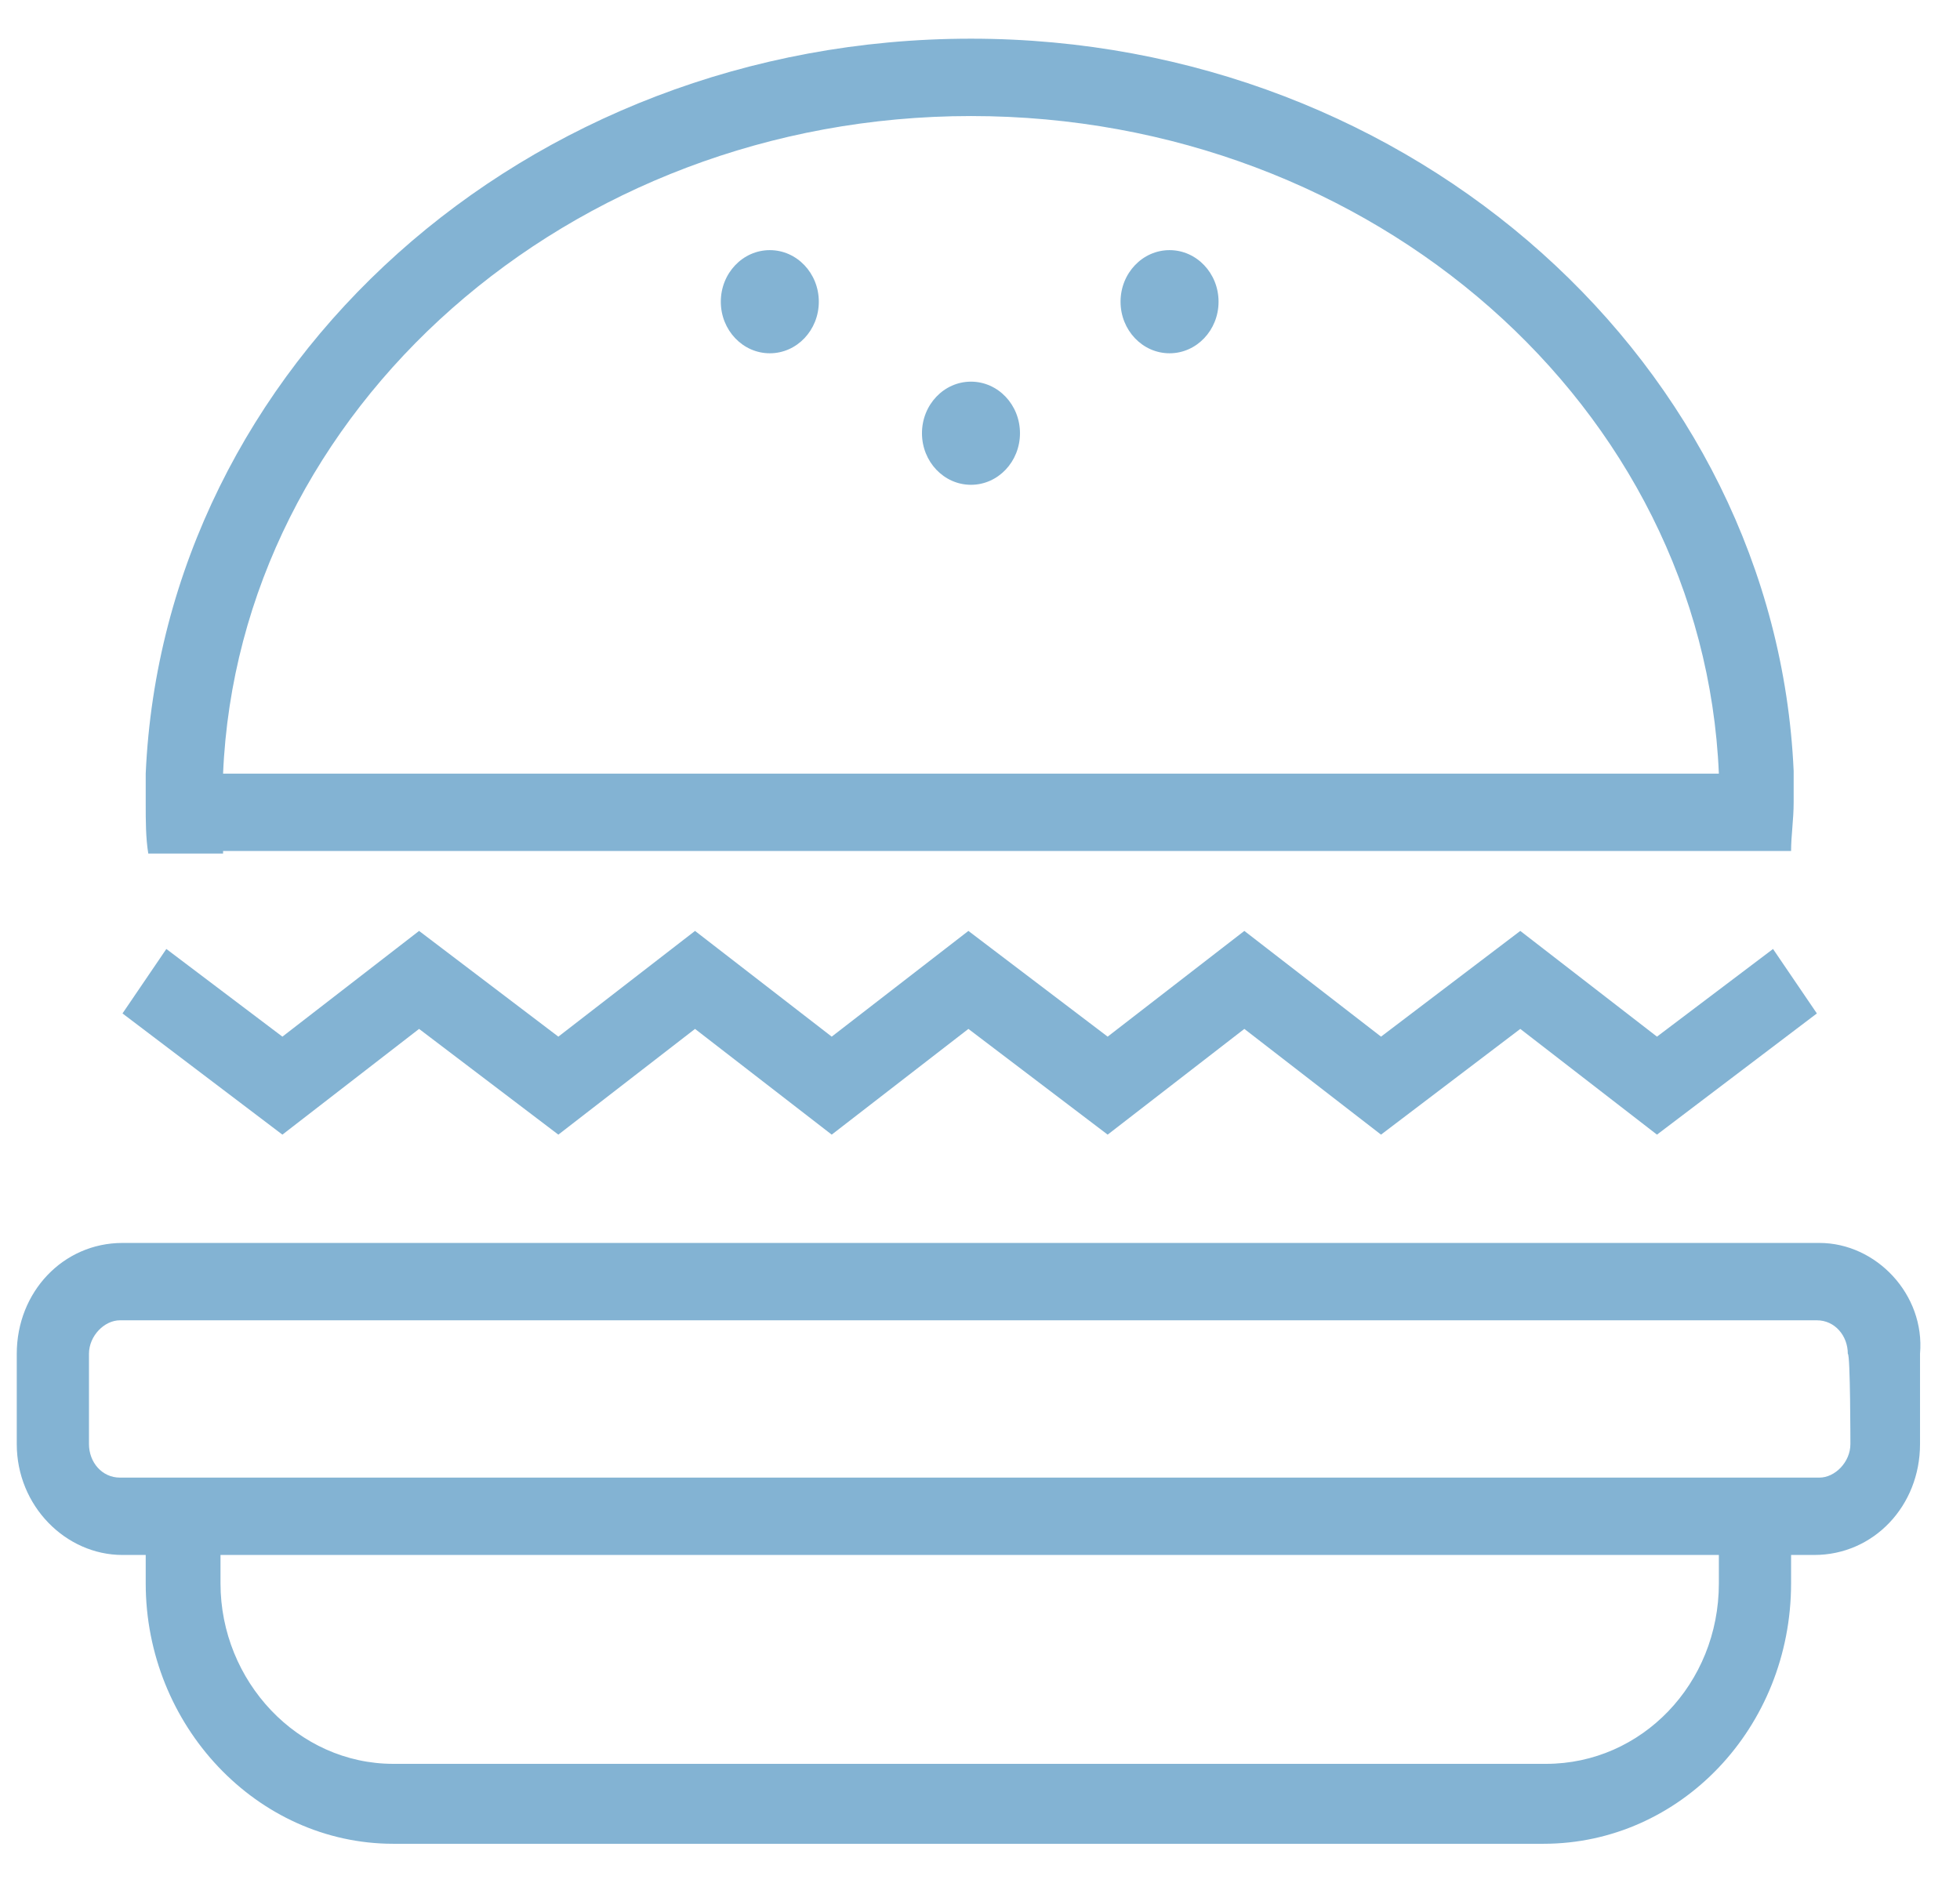
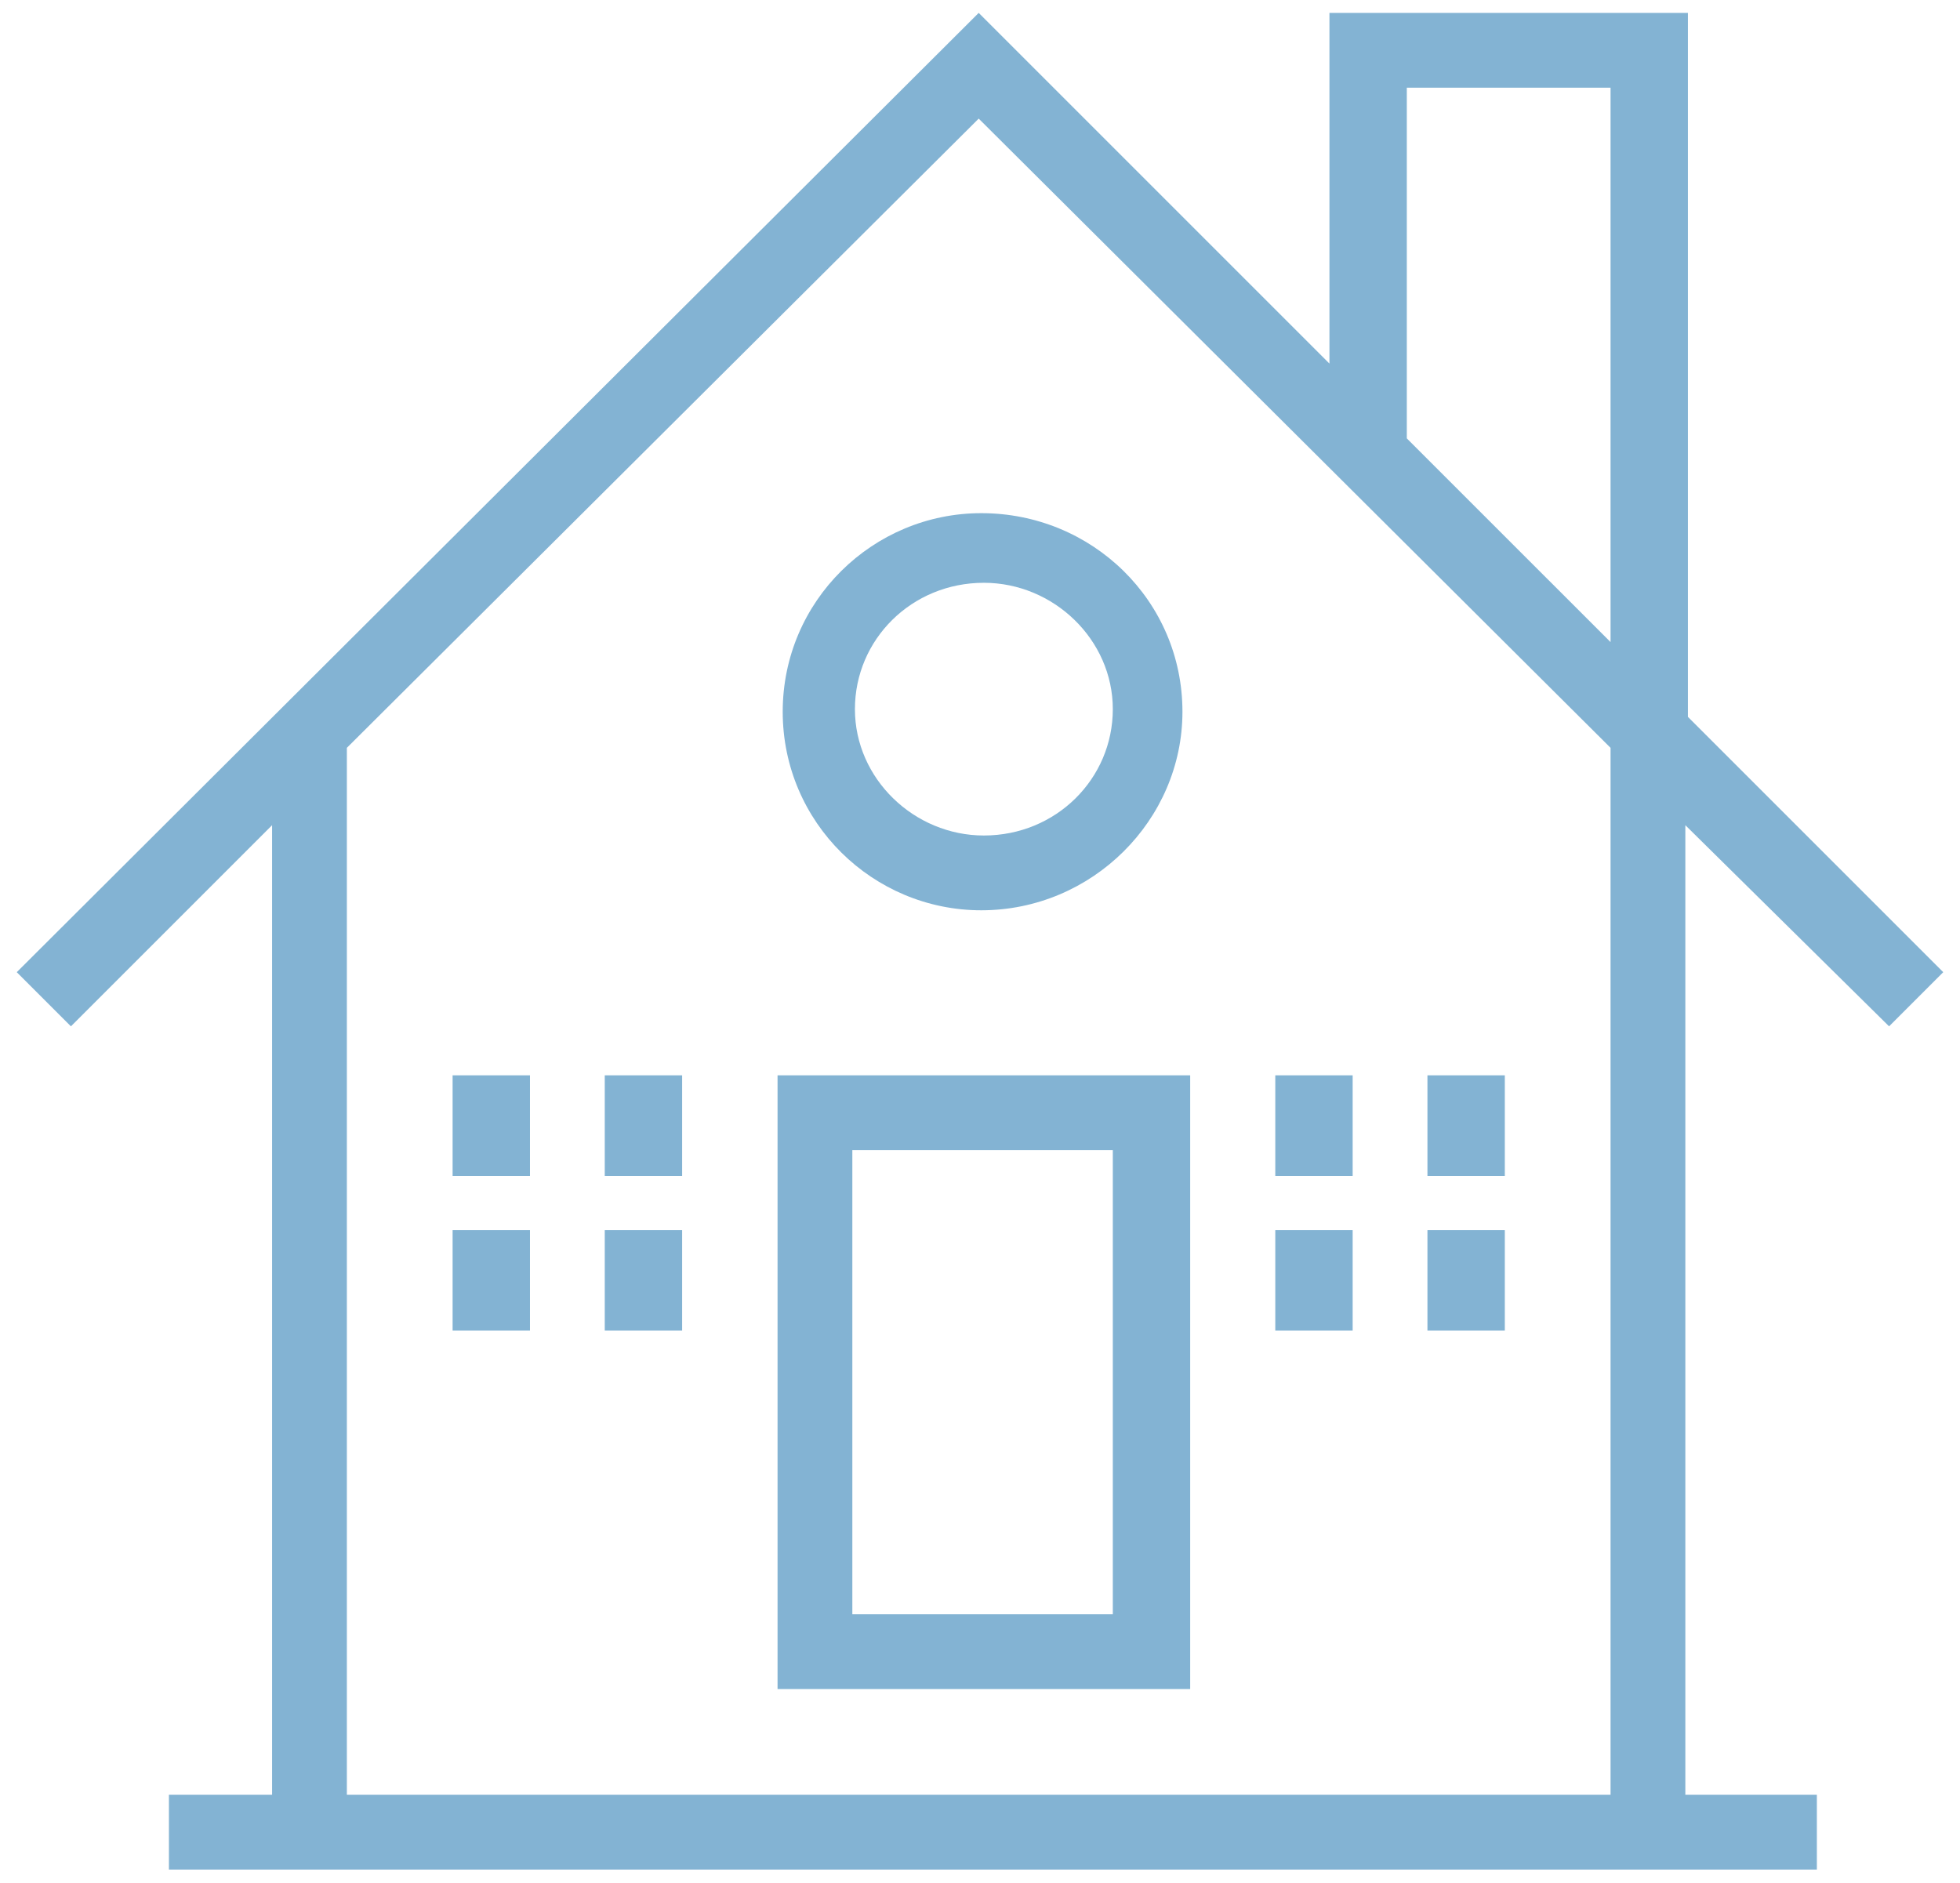
<svg xmlns="http://www.w3.org/2000/svg" width="76" height="73" viewBox="0 0 76 73" fill="none">
-   <path d="M70.55 48.2H4.75C2.45 48.2 0.65 50.1 0.65 52.5V56C0.65 58.4 2.55 60.3 4.75 60.3H5.65V61.4C5.65 66.9 9.95 71.5 15.25 71.5H59.85C65.15 71.5 69.45 67 69.45 61.4V60.3H70.35C72.65 60.3 74.45 58.4 74.45 56V52.5C74.65 50.2 72.75 48.2 70.55 48.2ZM66.65 61.4C66.65 65.3 63.65 68.4 59.95 68.4H15.25C11.55 68.4 8.55 65.2 8.55 61.4V60.3H66.65V61.4ZM71.75 56C71.75 56.7 71.15 57.3 70.55 57.3H4.65C3.95 57.3 3.45 56.7 3.45 56V52.5C3.45 51.8 4.05 51.2 4.65 51.2H70.45C71.15 51.2 71.65 51.8 71.65 52.5C71.75 52.5 71.75 56 71.75 56Z" fill="#83B3D3" />
-   <path d="M16.25 39.9L21.65 44L26.95 39.9L32.25 44L37.55 39.9L42.95 44L48.25 39.9L53.55 44L58.95 39.9L64.25 44L70.45 39.3L68.75 36.8L64.25 40.2L58.95 36.1L53.55 40.2L48.25 36.1L42.95 40.2L37.55 36.1L32.25 40.2L26.95 36.1L21.65 40.2L16.25 36.1L10.95 40.2L6.45 36.8L4.75 39.3L10.95 44L16.25 39.9Z" fill="#83B3D3" />
-   <path d="M8.65 33H69.45C69.45 32.4 69.55 31.8 69.55 31.1C69.55 30.7 69.55 30.3 69.55 29.9C68.85 14.2 54.85 1.5 37.65 1.5C20.35 1.5 6.35 14.2 5.65 30C5.65 30.4 5.65 30.8 5.65 31.2C5.65 31.8 5.65 32.5 5.75 33.1H8.65V33ZM37.65 4.5C53.25 4.5 66.05 15.8 66.65 30H8.65C9.25 15.9 22.05 4.5 37.65 4.5Z" fill="#83B3D3" />
-   <path d="M37.65 18.8C38.699 18.8 39.55 17.905 39.55 16.8C39.55 15.695 38.699 14.8 37.65 14.8C36.601 14.8 35.75 15.695 35.75 16.8C35.75 17.905 36.601 18.8 37.65 18.8Z" fill="#83B3D3" />
-   <path d="M29.85 13.7C30.899 13.7 31.75 12.805 31.75 11.7C31.75 10.595 30.899 9.7 29.85 9.7C28.801 9.7 27.95 10.595 27.95 11.7C27.95 12.805 28.801 13.7 29.85 13.7Z" fill="#83B3D3" />
-   <path d="M45.35 13.7C46.399 13.7 47.25 12.805 47.25 11.7C47.25 10.595 46.399 9.7 45.35 9.7C44.301 9.7 43.45 10.595 43.45 11.7C43.45 12.805 44.301 13.7 45.35 13.7Z" fill="#83B3D3" />
+   <path d="M30.15 65.5H46.15V41.7H30.15V65.5ZM33.05 44.6H43.15V62.6H33.05V44.6Z" fill="#83B3D3" />
+   <path d="M73.25 39.8L75.35 37.7L65.45 27.8V0.5H51.55V14.1L37.95 0.5L0.65 37.7L2.75 39.8L10.55 32V69.6H6.55V72.5H70.45V69.6H65.35V32L73.25 39.8ZM62.45 69.6H13.45V29L37.95 4.6L62.45 29V69.6ZM62.45 24.9L54.55 17V3.4H62.45V24.9Z" fill="#83B3D3" />
+   <path d="M30.35 27.6C30.35 31.9 33.85 35.3 38.05 35.3C42.35 35.3 45.85 31.8 45.85 27.6C45.85 23.3 42.35 19.9 38.05 19.9C33.85 19.9 30.35 23.3 30.35 27.6ZM38.15 22.6C40.85 22.6 43.15 24.8 43.15 27.5C43.15 30.2 40.95 32.4 38.15 32.4C35.45 32.4 33.15 30.2 33.15 27.5C33.15 24.8 35.35 22.6 38.15 22.6Z" fill="#83B3D3" />
+   <path d="M20.55 41.7H17.55V45.6H20.55V41.7Z" fill="#83B3D3" />
+   <path d="M26.45 41.7H23.45V45.6H26.45V41.7Z" fill="#83B3D3" />
+   <path d="M20.55 47.7H17.55V51.6H20.55V47.7Z" fill="#83B3D3" />
+   <path d="M26.45 47.7H23.45V51.6H26.45V47.7Z" fill="#83B3D3" />
+   <path d="M52.45 41.7H49.45V45.6H52.45V41.7Z" fill="#83B3D3" />
+   <path d="M58.35 41.7H55.35V45.6H58.35V41.7Z" fill="#83B3D3" />
+   <path d="M52.45 47.7H49.45V51.6H52.45V47.7Z" fill="#83B3D3" />
+   <path d="M58.35 47.7H55.35V51.6H58.35V47.7Z" fill="#83B3D3" />
</svg>
